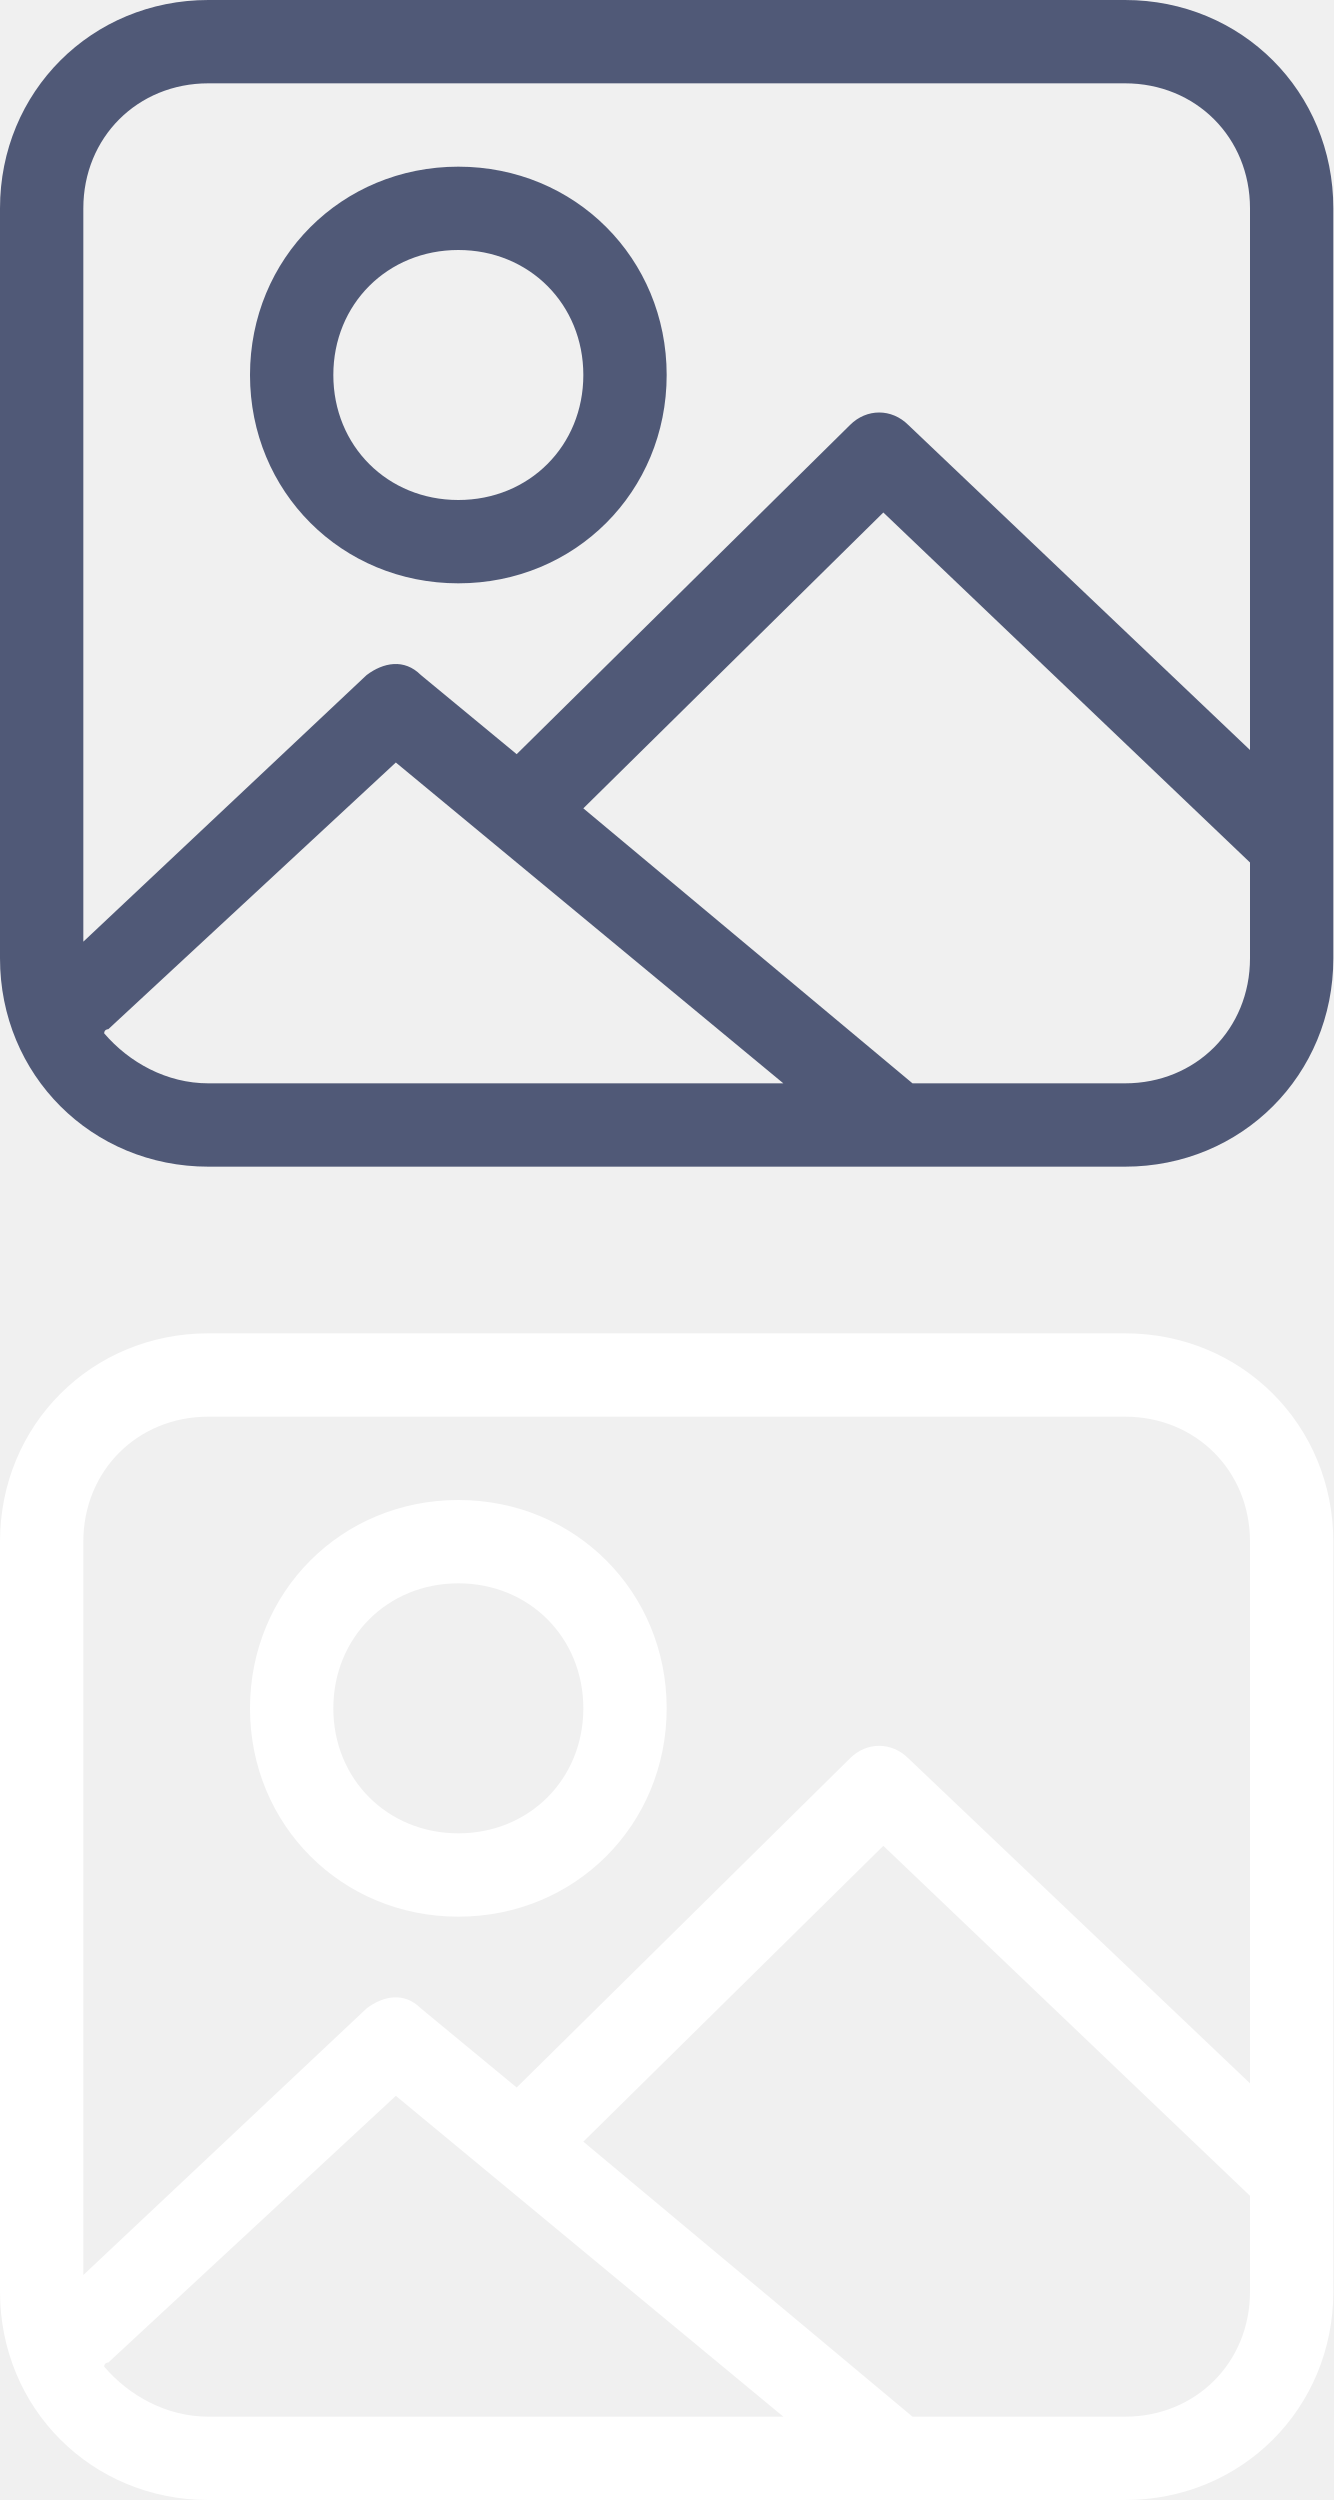
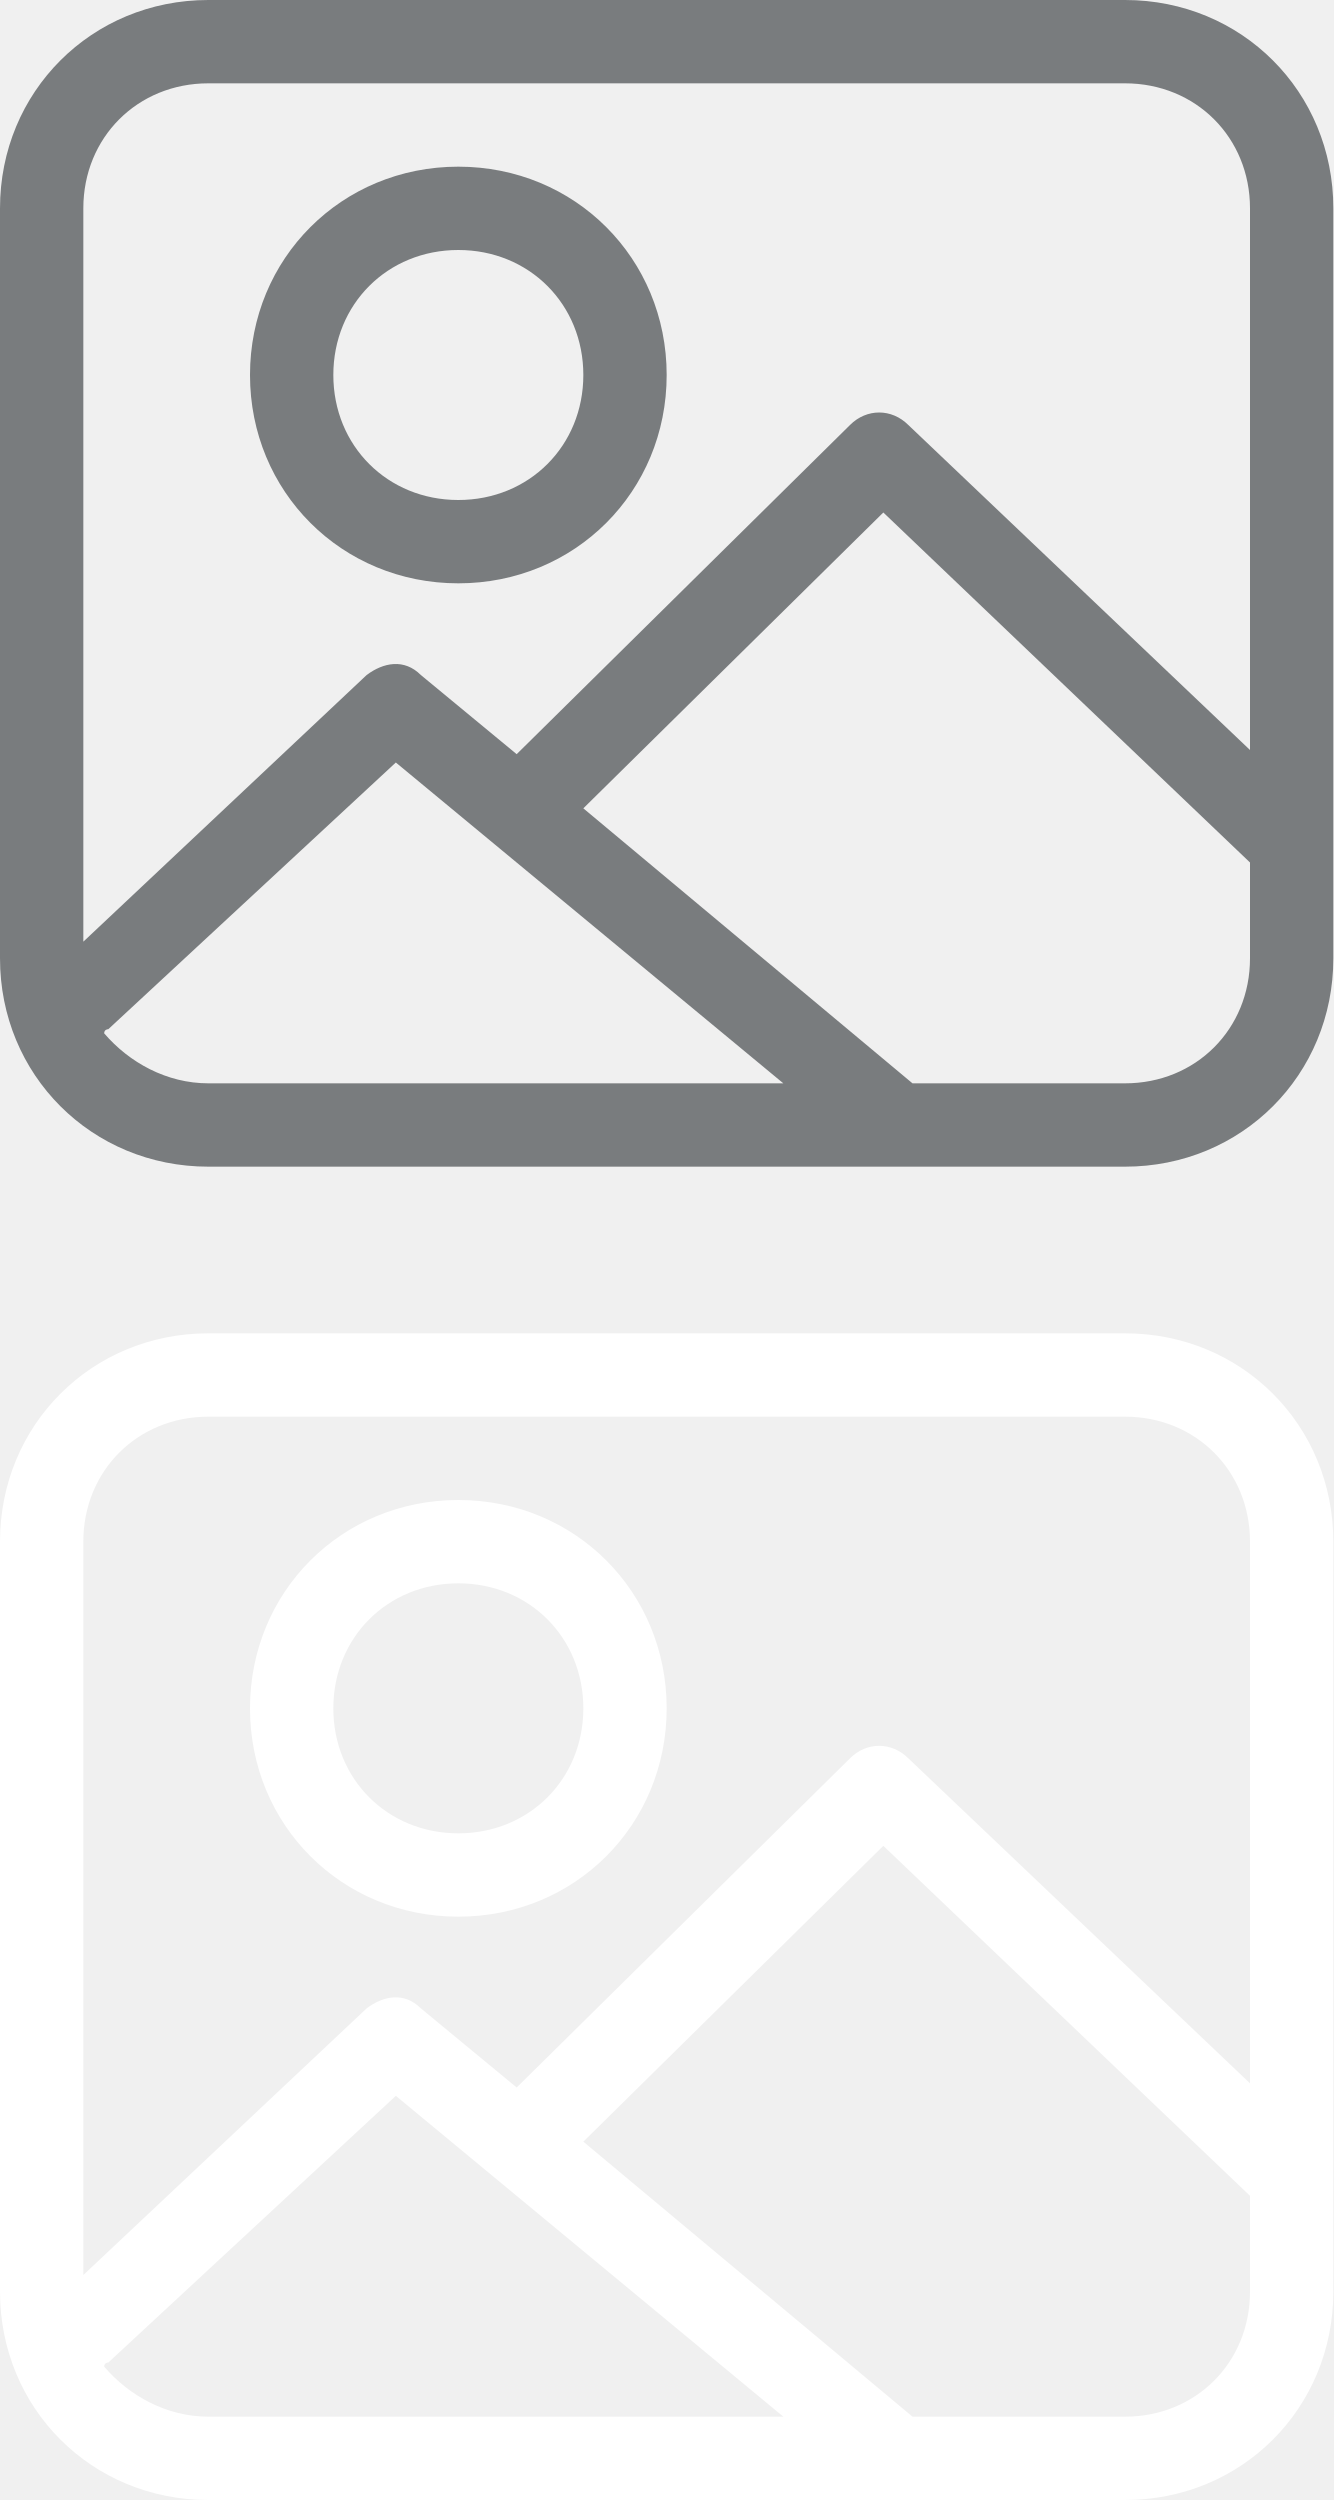
<svg xmlns="http://www.w3.org/2000/svg" version="1.1" id="Layer_1" x="0px" y="0px" width="32px" height="60px" viewBox="0 0 32 60" enable-background="new 0 0 32 60" xml:space="preserve">
-   <path id="Shape" fill="#505977" d="M27,28H5c-2.8,0-5-2.2-5-5V5c0-2.8,2.2-5,5-5h22c2.8,0,5,2.2,5,5v18  C32,25.8,29.8,28,27,28L27,28z M5,26h13.8l-9.3-7.7l-6.9,6.4c0,0-0.1,0-0.1,0.1C3.1,25.5,4,26,5,26L5,26z M30,5c0-1.7-1.3-3-3-3H5  C3.3,2,2,3.3,2,5v17.6l6.8-6.4c0.4-0.3,0.9-0.4,1.3,0l2.3,1.9l8-7.9c0.4-0.4,1-0.4,1.4,0L30,18V5L30,5z M30,20.7l-8.8-8.4L14,19.4  l7.9,6.6H27c1.7,0,3-1.3,3-3V20.7L30,20.7z M11,14c-2.8,0-5-2.2-5-5s2.2-5,5-5s5,2.2,5,5S13.8,14,11,14L11,14z M11,6  C9.3,6,8,7.3,8,9s1.3,3,3,3s3-1.3,3-3S12.7,6,11,6L11,6z" />
+   <path id="Shape" fill="#797c7e" d="M27,28H5c-2.8,0-5-2.2-5-5V5c0-2.8,2.2-5,5-5h22c2.8,0,5,2.2,5,5v18  C32,25.8,29.8,28,27,28L27,28z M5,26h13.8l-9.3-7.7l-6.9,6.4c0,0-0.1,0-0.1,0.1C3.1,25.5,4,26,5,26L5,26z M30,5c0-1.7-1.3-3-3-3H5  C3.3,2,2,3.3,2,5v17.6l6.8-6.4c0.4-0.3,0.9-0.4,1.3,0l2.3,1.9l8-7.9c0.4-0.4,1-0.4,1.4,0L30,18V5L30,5z M30,20.7l-8.8-8.4L14,19.4  l7.9,6.6H27c1.7,0,3-1.3,3-3V20.7L30,20.7z M11,14c-2.8,0-5-2.2-5-5s2.2-5,5-5s5,2.2,5,5S13.8,14,11,14L11,14z M11,6  C9.3,6,8,7.3,8,9s1.3,3,3,3s3-1.3,3-3S12.7,6,11,6L11,6z" />
  <path id="Shape_1_" fill="#FFFFFF" d="M27,60H5c-2.8,0-5-2.2-5-5V37c0-2.8,2.2-5,5-5h22c2.8,0,5,2.2,5,5  v18C32,57.8,29.8,60,27,60L27,60z M5,58h13.8l-9.3-7.7l-6.9,6.4c0,0-0.1,0-0.1,0.1C3.1,57.5,4,58,5,58L5,58z M30,37c0-1.7-1.3-3-3-3  H5c-1.7,0-3,1.3-3,3v17.6l6.8-6.4c0.4-0.3,0.9-0.4,1.3,0l2.3,1.9l8-7.9c0.4-0.4,1-0.4,1.4,0L30,50V37L30,37z M30,52.7l-8.8-8.4  L14,51.4l7.9,6.6H27c1.7,0,3-1.3,3-3V52.7L30,52.7z M11,46c-2.8,0-5-2.2-5-5s2.2-5,5-5s5,2.2,5,5S13.8,46,11,46L11,46z M11,38  c-1.7,0-3,1.3-3,3s1.3,3,3,3s3-1.3,3-3S12.7,38,11,38L11,38z" />
</svg>
